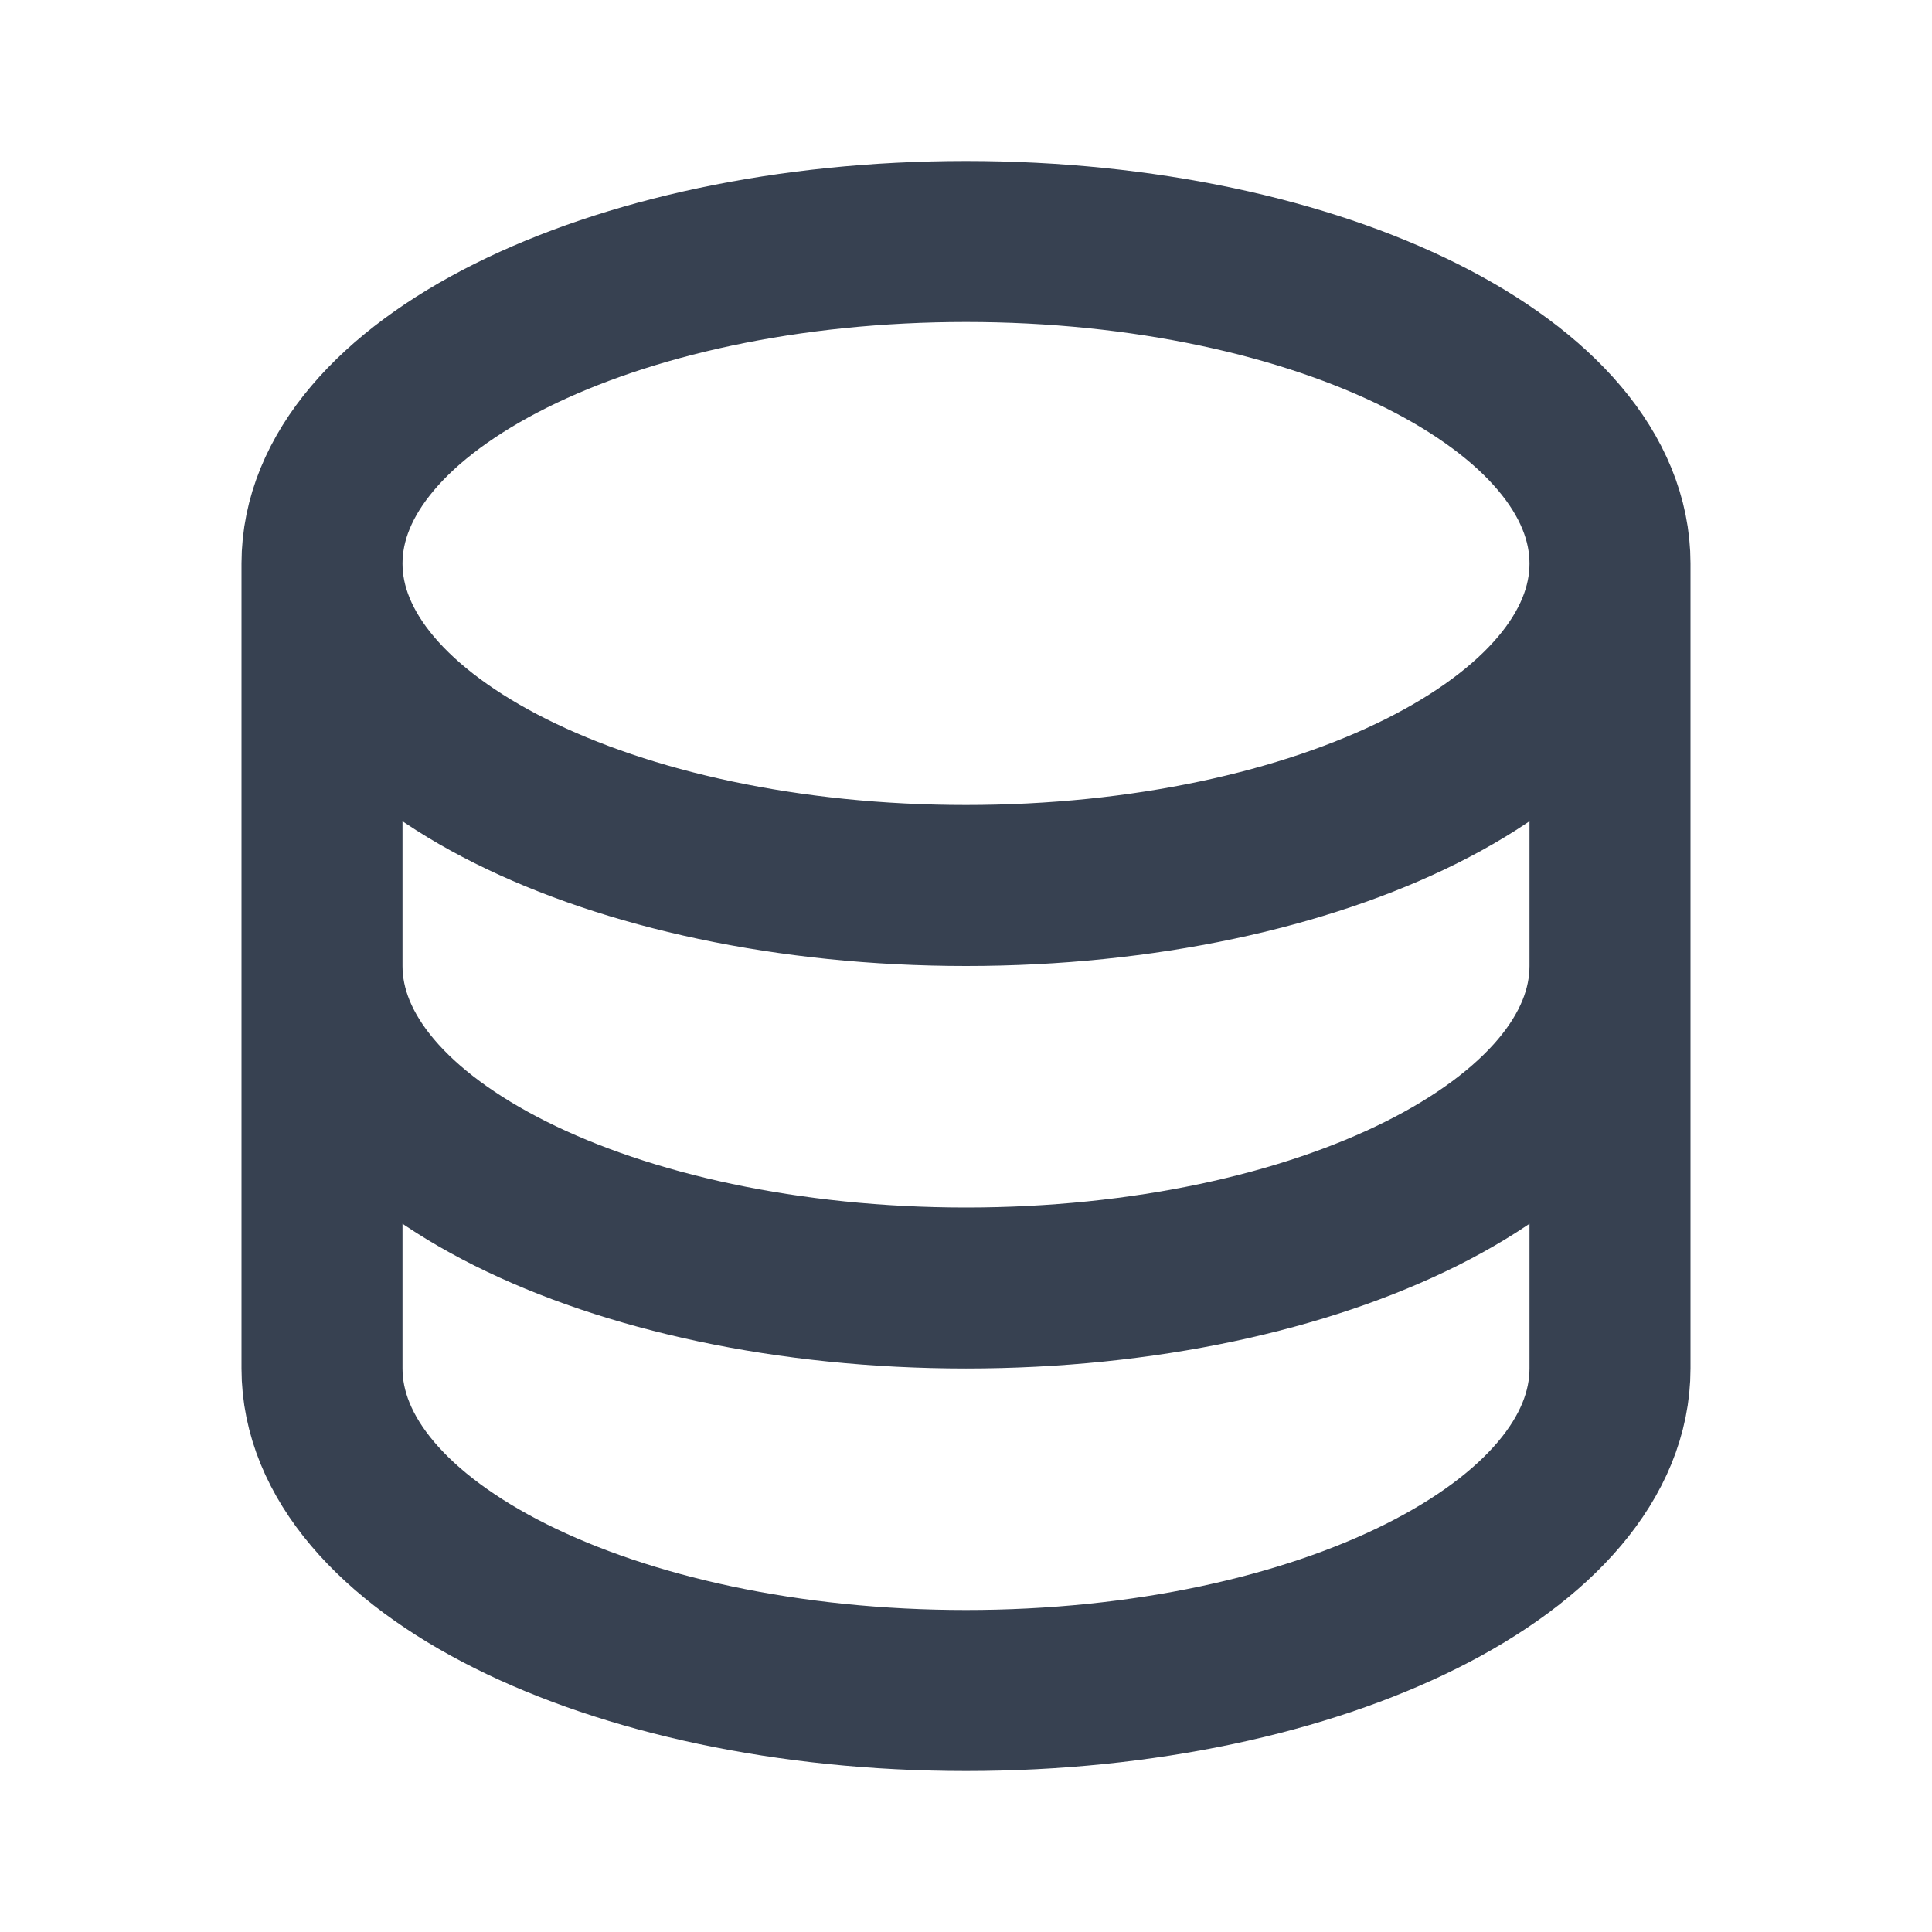
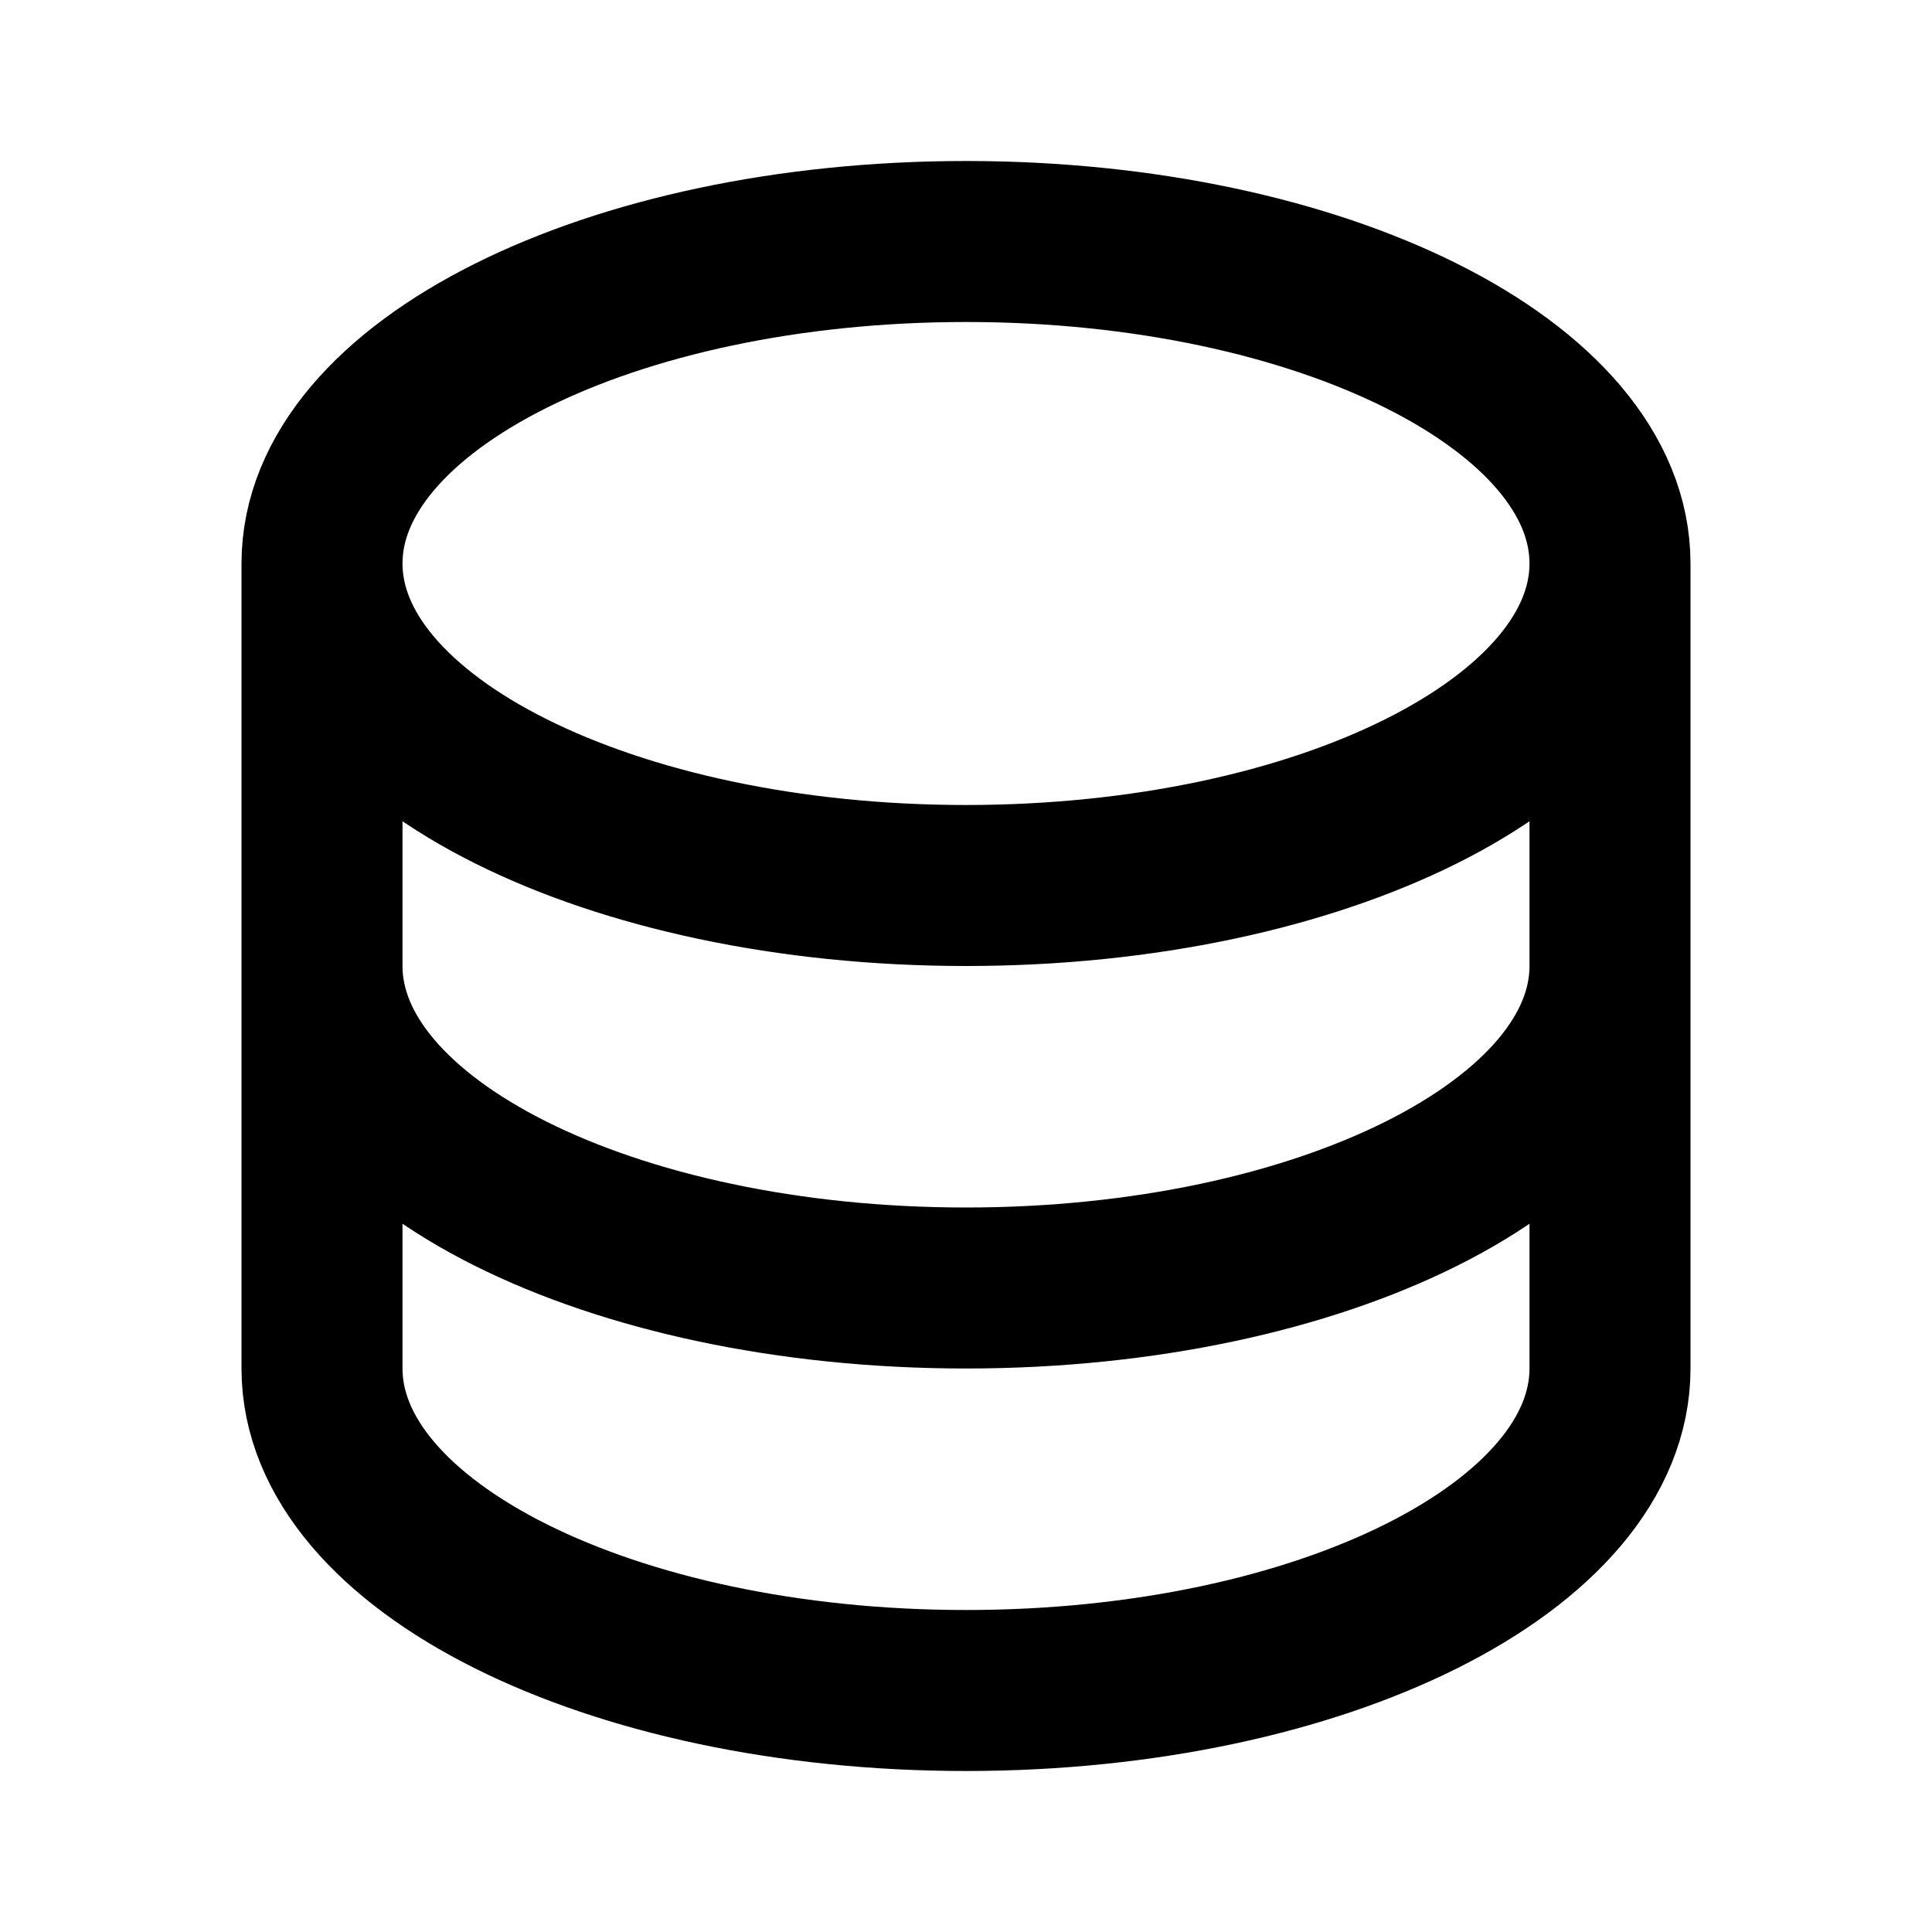
- <svg xmlns="http://www.w3.org/2000/svg" width="24" height="24" viewBox="0 0 24 24" fill="none">
-   <path d="M4 7V17C4 19.209 7.582 21 12 21C16.418 21 20 19.209 20 17V7M4 7C4 9.209 7.582 11 12 11C16.418 11 20 9.209 20 7M4 7C4 4.791 7.582 3 12 3C16.418 3 20 4.791 20 7M20 12C20 14.209 16.418 16 12 16C7.582 16 4 14.209 4 12" stroke="#374151" stroke-width="2" stroke-linecap="round" stroke-linejoin="round" />
+ <svg xmlns="http://www.w3.org/2000/svg" width="24" height="24" viewBox="0 0 24 24" fill="none" stroke="currentColor">
+   <path d="M4 7V17C4 19.209 7.582 21 12 21C16.418 21 20 19.209 20 17V7M4 7C4 9.209 7.582 11 12 11C16.418 11 20 9.209 20 7M4 7C4 4.791 7.582 3 12 3C16.418 3 20 4.791 20 7M20 12C20 14.209 16.418 16 12 16C7.582 16 4 14.209 4 12" stroke-width="2" stroke-linecap="round" stroke-linejoin="round" />
</svg>
